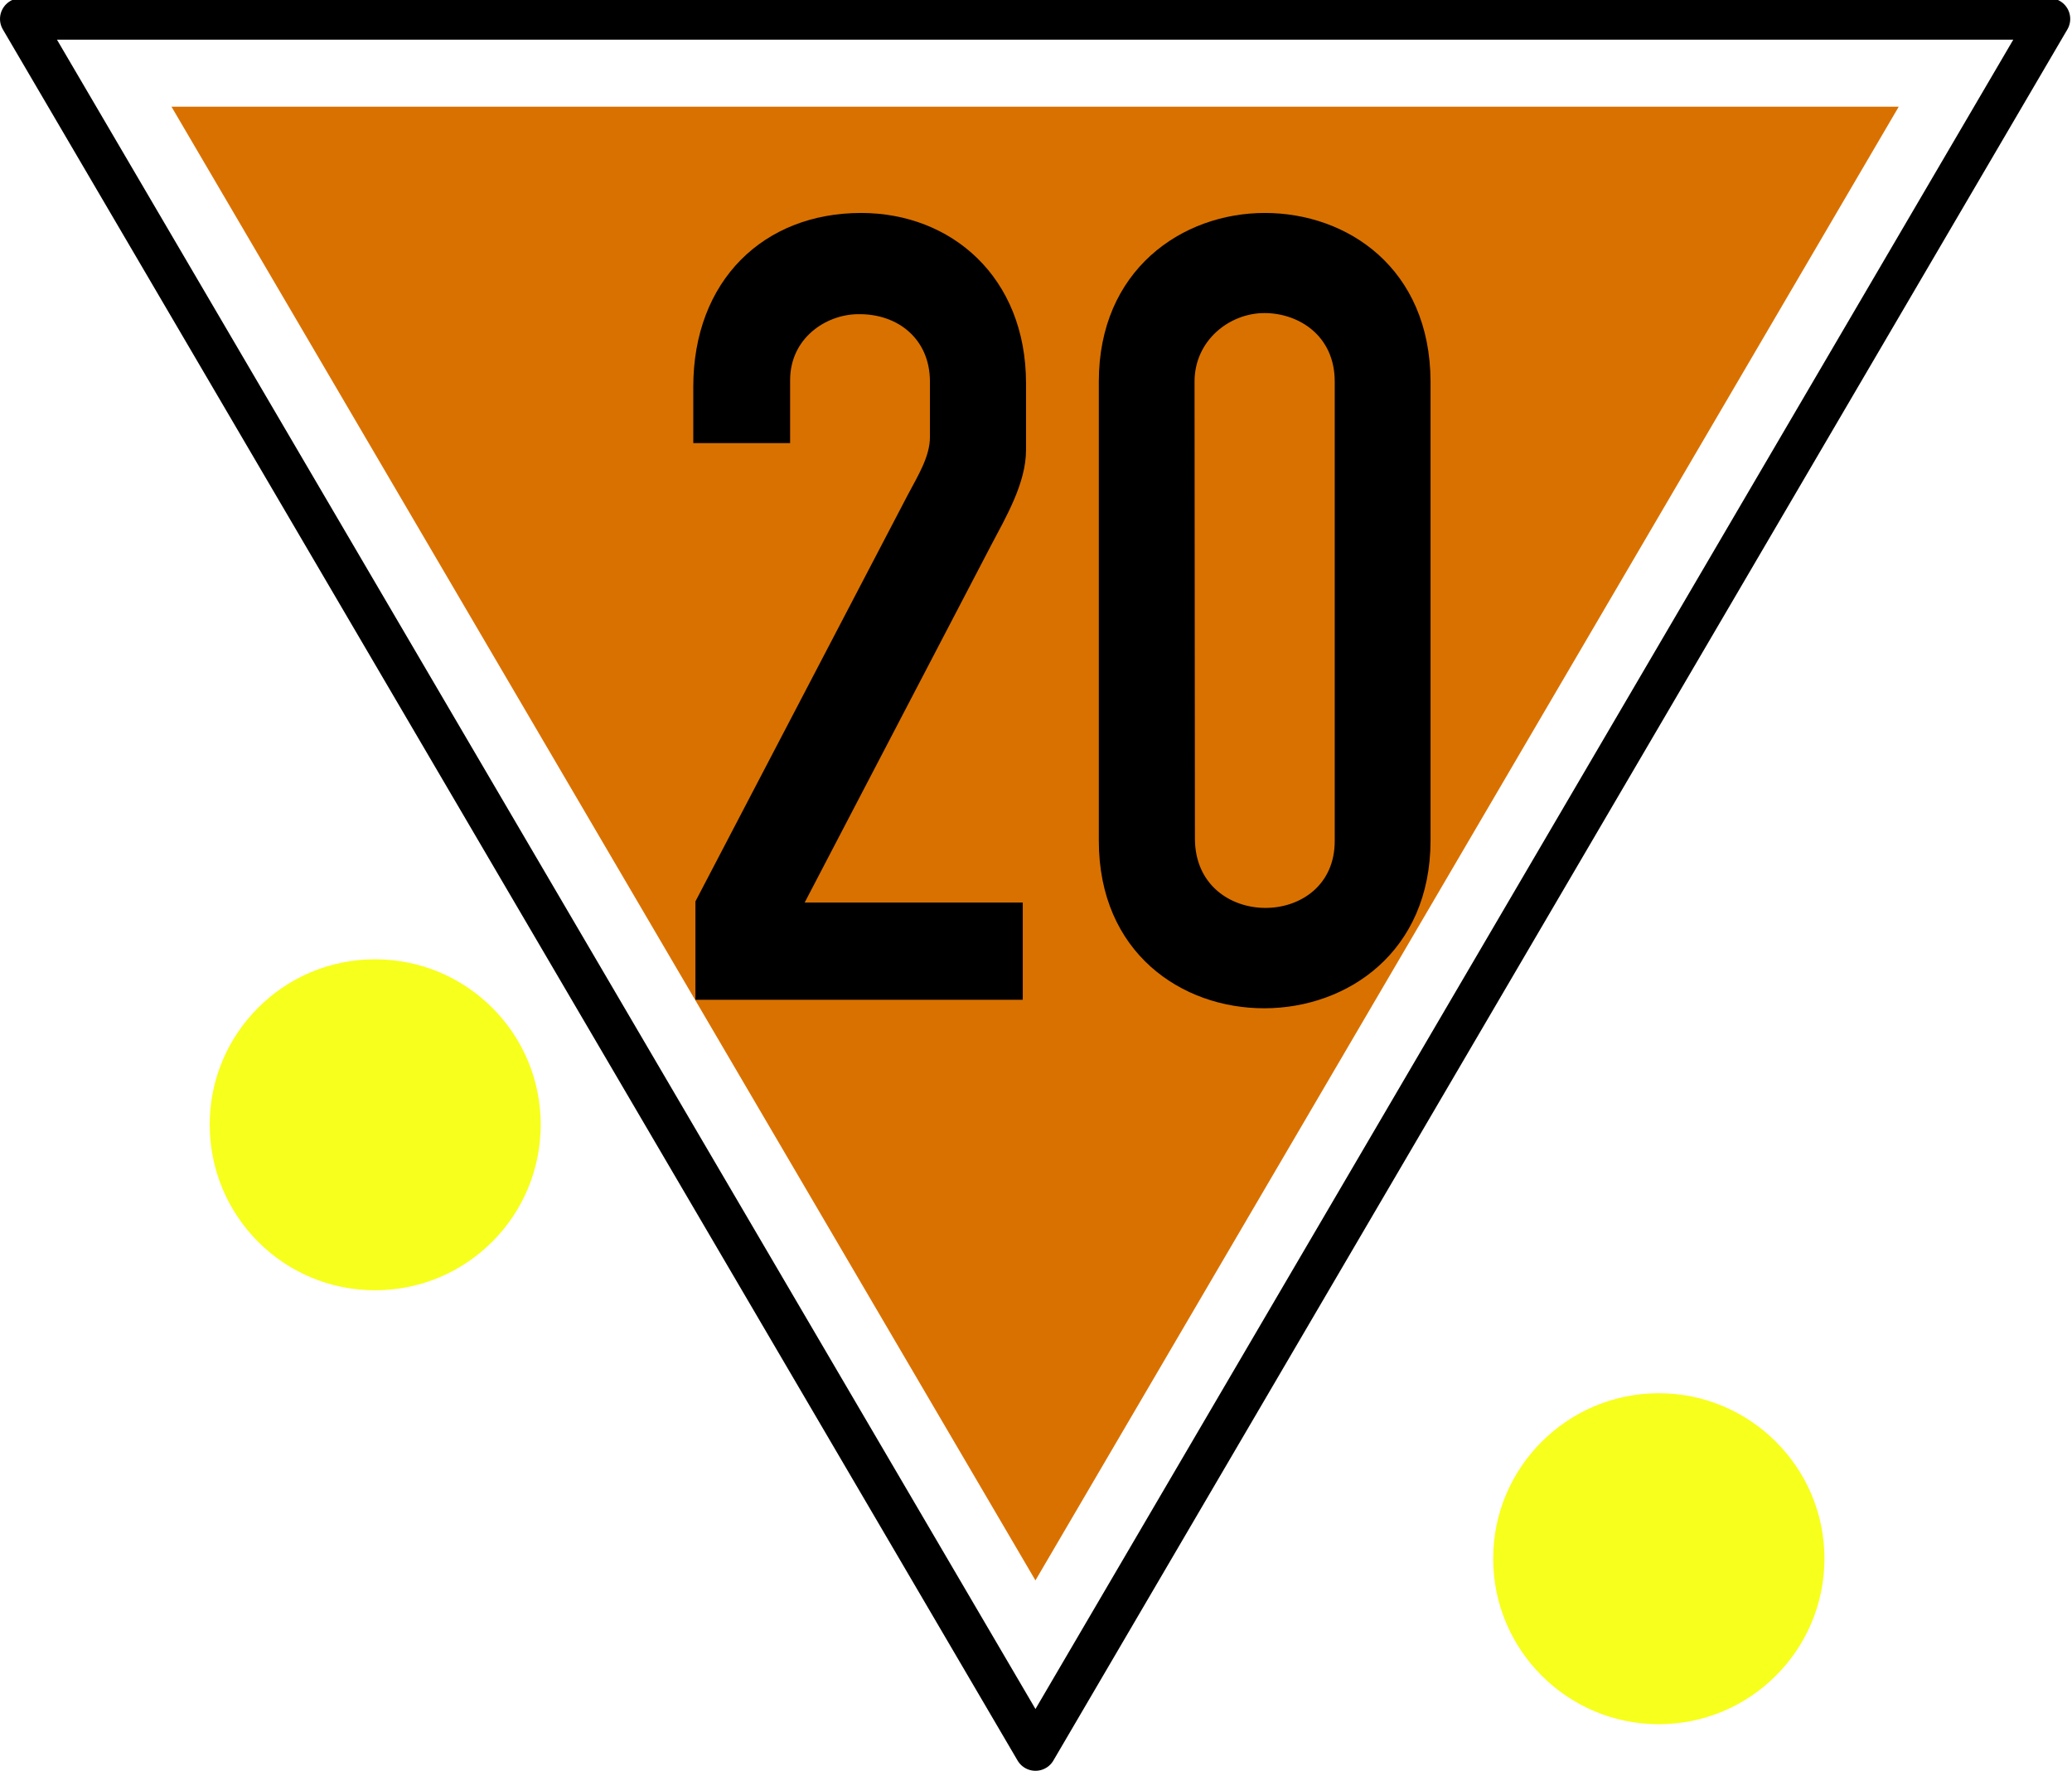
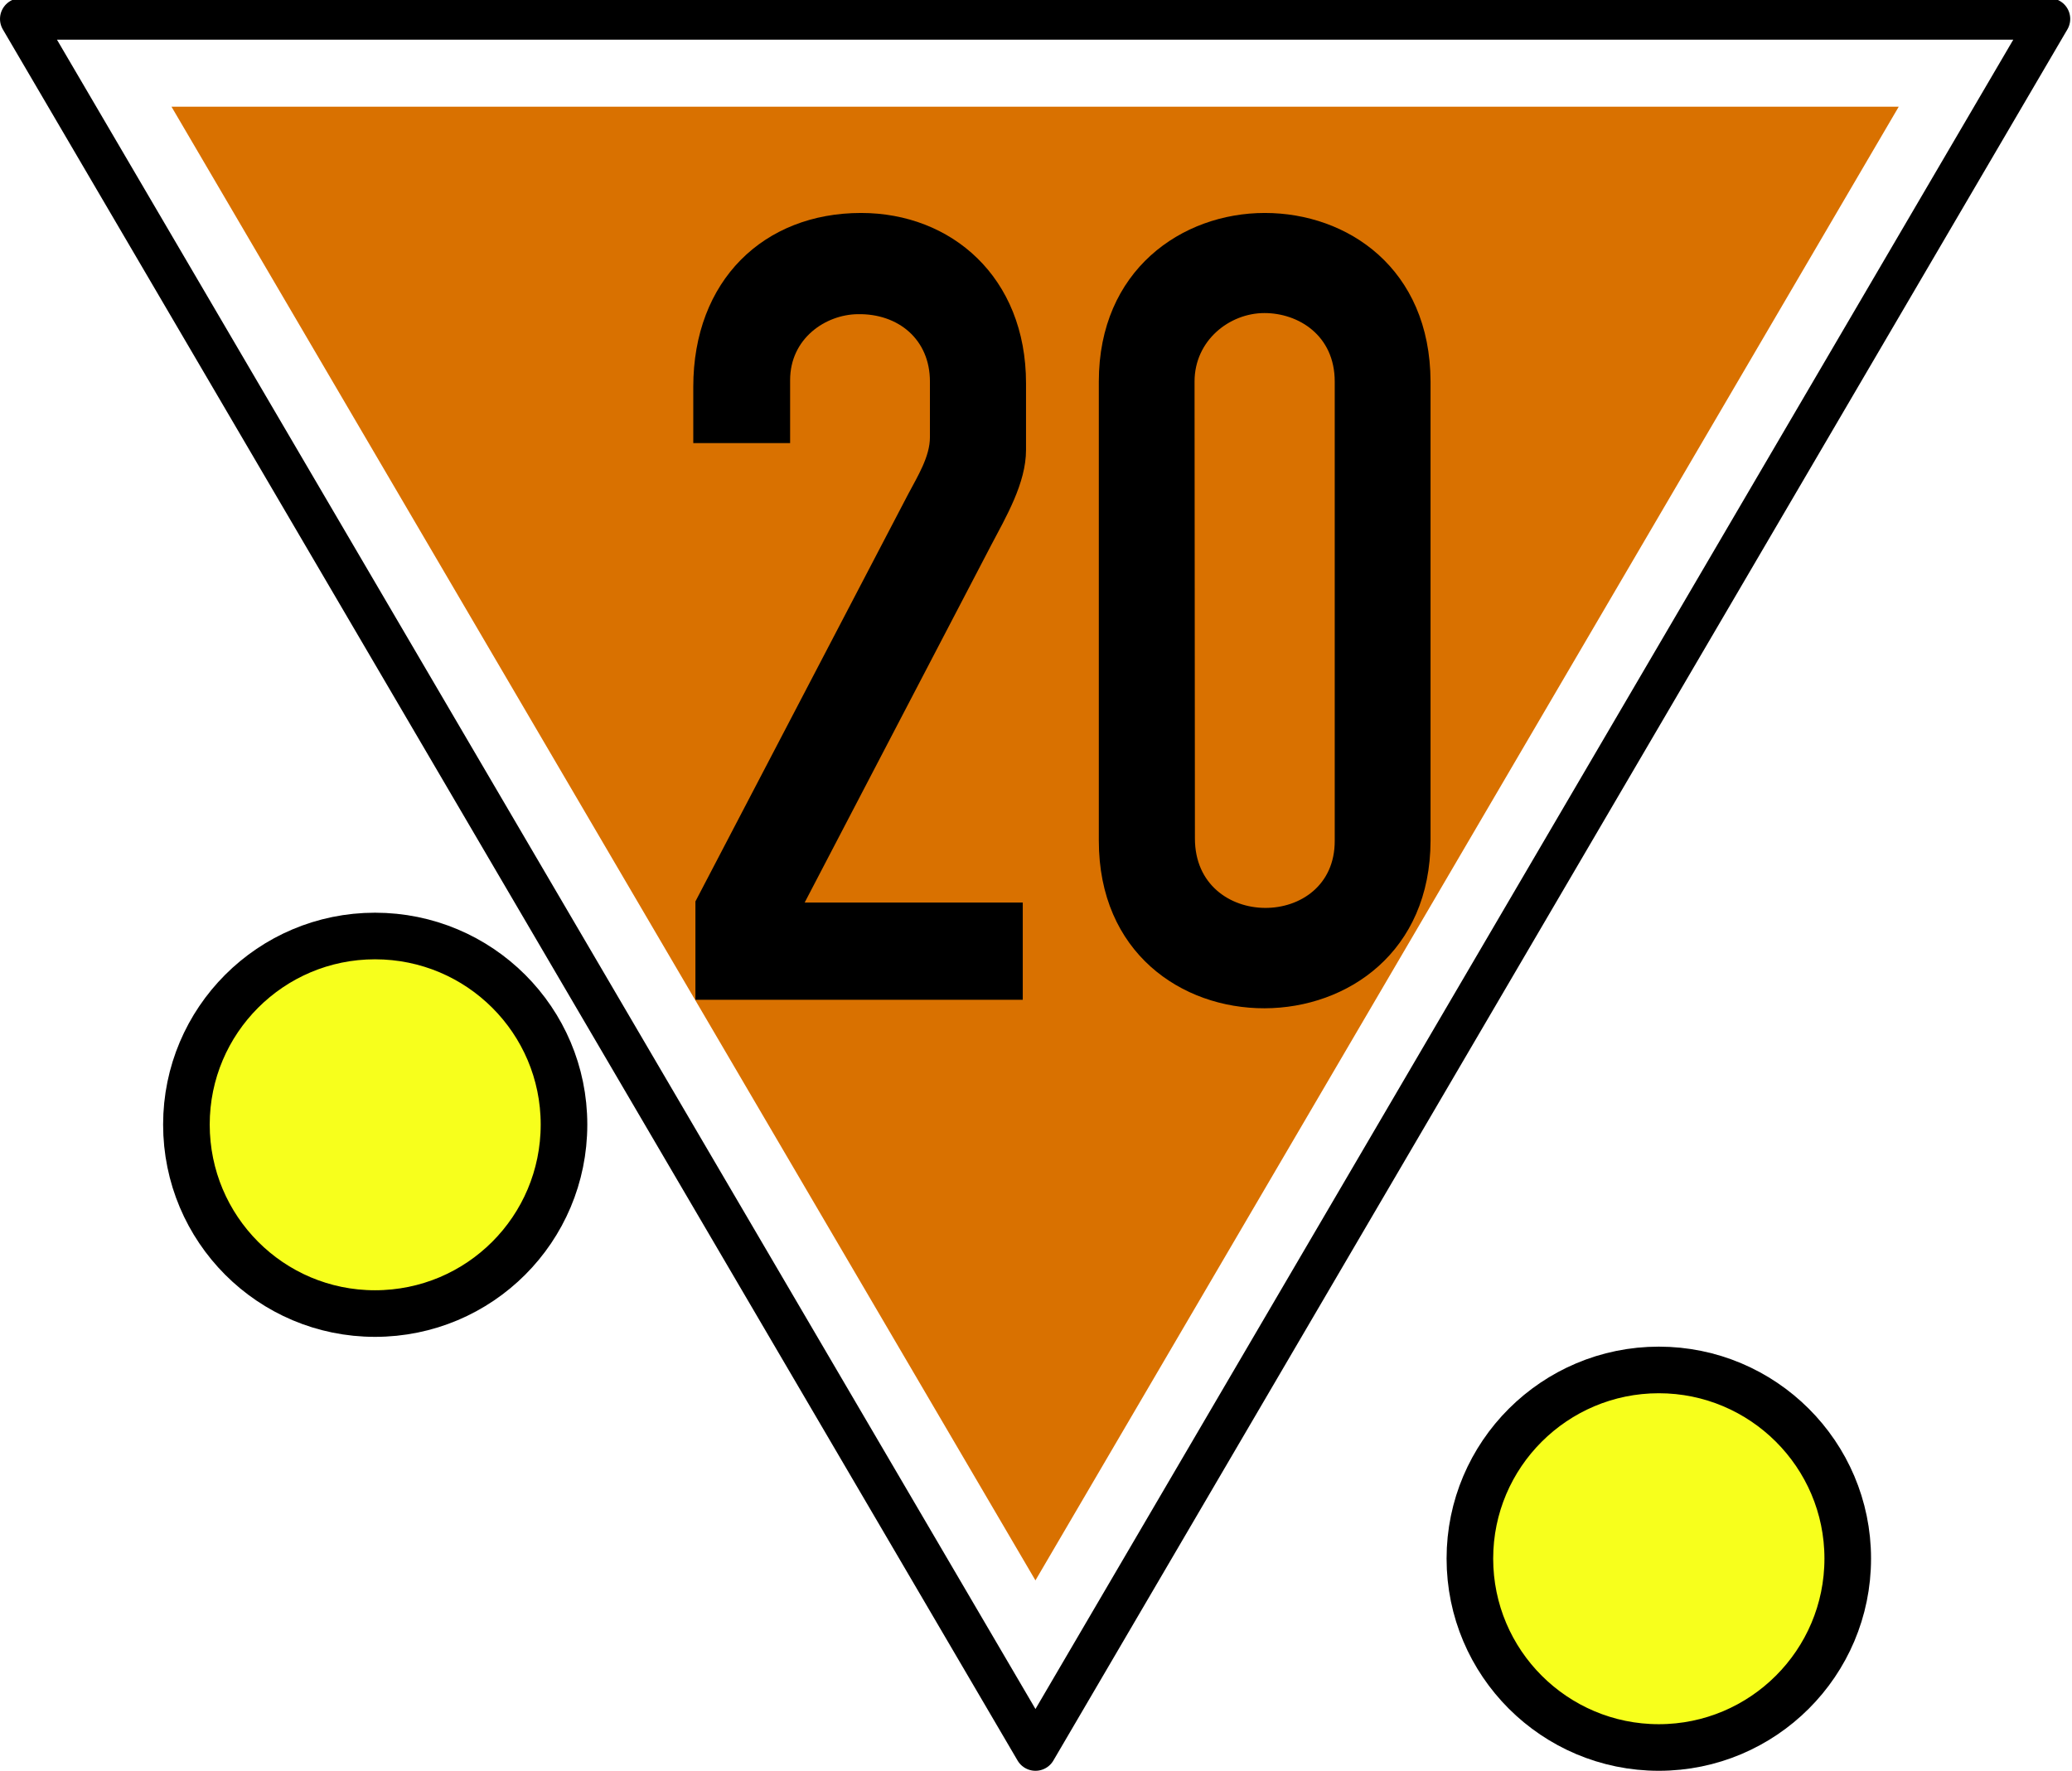
<svg xmlns="http://www.w3.org/2000/svg" width="22.23" height="19" viewBox="0 0 22.23 19">
  <path fill-rule="nonzero" fill="rgb(100%, 100%, 100%)" fill-opacity="1" stroke-width="9" stroke-linecap="round" stroke-linejoin="round" stroke="rgb(0%, 0%, 0%)" stroke-opacity="1" stroke-miterlimit="4" d="M 4.501 -205.284 L 224.567 170.179 L 444.475 -205.284 Z M 4.501 -205.284 " transform="matrix(0.0494702, 0, 0, 0.0494702, 0, 10.35856)" />
  <path fill-rule="nonzero" fill="rgb(85.098%, 44.314%, 0%)" fill-opacity="1" d="M 1.84 1.145 L 11.109 16.957 L 20.371 1.145 Z M 1.84 1.145 " />
  <path fill-rule="nonzero" fill="rgb(0%, 0%, 0%)" fill-opacity="1" d="M 13.57 2.285 C 12.68 2.285 11.789 2.898 11.789 4.094 L 11.789 9.02 C 11.789 11.426 15.344 11.41 15.348 9.02 L 15.348 4.094 C 15.344 2.879 14.457 2.285 13.57 2.285 Z M 13.566 3.359 C 13.93 3.359 14.32 3.598 14.32 4.094 L 14.32 9.02 C 14.324 9.984 12.82 9.988 12.82 8.996 L 12.816 4.094 C 12.816 3.652 13.191 3.359 13.566 3.359 Z M 13.566 3.359 " />
  <path fill-rule="nonzero" fill="rgb(0%, 0%, 0%)" fill-opacity="1" d="M 10.973 10.727 L 7.461 10.727 L 7.461 9.672 L 9.742 5.305 C 9.848 5.105 9.977 4.898 9.977 4.691 L 9.977 4.094 C 9.977 3.641 9.637 3.363 9.203 3.371 C 8.855 3.375 8.477 3.633 8.477 4.078 L 8.477 4.754 L 7.438 4.754 L 7.438 4.152 C 7.438 3.008 8.195 2.285 9.238 2.285 C 10.207 2.285 11.008 2.973 11.008 4.113 L 11.008 4.828 C 11.008 5.184 10.793 5.547 10.629 5.859 L 8.633 9.684 L 10.973 9.684 L 10.973 10.727 " />
-   <path fill-rule="nonzero" fill="rgb(96.863%, 100%, 10.98%)" fill-opacity="1" stroke-width="0.5" stroke-linecap="round" stroke-linejoin="miter" stroke="rgb(100%, 100%, 100%)" stroke-opacity="1" stroke-miterlimit="3" d="M 6.051 12.066 C 6.051 13.188 5.145 14.094 4.023 14.094 C 2.906 14.094 2 13.188 2 12.066 C 2 10.949 2.906 10.043 4.023 10.043 C 5.145 10.043 6.051 10.949 6.051 12.066 Z M 6.051 12.066 " />
-   <path fill-rule="nonzero" fill="rgb(96.863%, 100%, 10.98%)" fill-opacity="1" stroke-width="0.5" stroke-linecap="round" stroke-linejoin="miter" stroke="rgb(100%, 100%, 100%)" stroke-opacity="1" stroke-miterlimit="3" d="M 19.824 16.723 C 19.824 17.844 18.914 18.75 17.797 18.75 C 16.68 18.75 15.77 17.844 15.77 16.723 C 15.77 15.605 16.68 14.699 17.797 14.699 C 18.914 14.699 19.824 15.605 19.824 16.723 Z M 19.824 16.723 " />
+   <path fill-rule="nonzero" fill="rgb(96.863%, 100%, 10.98%)" fill-opacity="1" stroke-width="0.5" stroke-linecap="round" stroke-linejoin="miter" stroke="rgb(0%, 0%, 0%)" stroke-opacity="1" stroke-miterlimit="3" d="M 6.051 12.066 C 6.051 13.188 5.145 14.094 4.023 14.094 C 2.906 14.094 2 13.188 2 12.066 C 2 10.949 2.906 10.043 4.023 10.043 C 5.145 10.043 6.051 10.949 6.051 12.066 Z M 6.051 12.066 " />
+   <path fill-rule="nonzero" fill="rgb(96.863%, 100%, 10.98%)" fill-opacity="1" stroke-width="0.5" stroke-linecap="round" stroke-linejoin="miter" stroke="rgb(0%, 0%, 0%)" stroke-opacity="1" stroke-miterlimit="3" d="M 19.824 16.723 C 19.824 17.844 18.914 18.75 17.797 18.75 C 16.68 18.75 15.77 17.844 15.77 16.723 C 15.77 15.605 16.68 14.699 17.797 14.699 C 18.914 14.699 19.824 15.605 19.824 16.723 Z M 19.824 16.723 " />
</svg>
